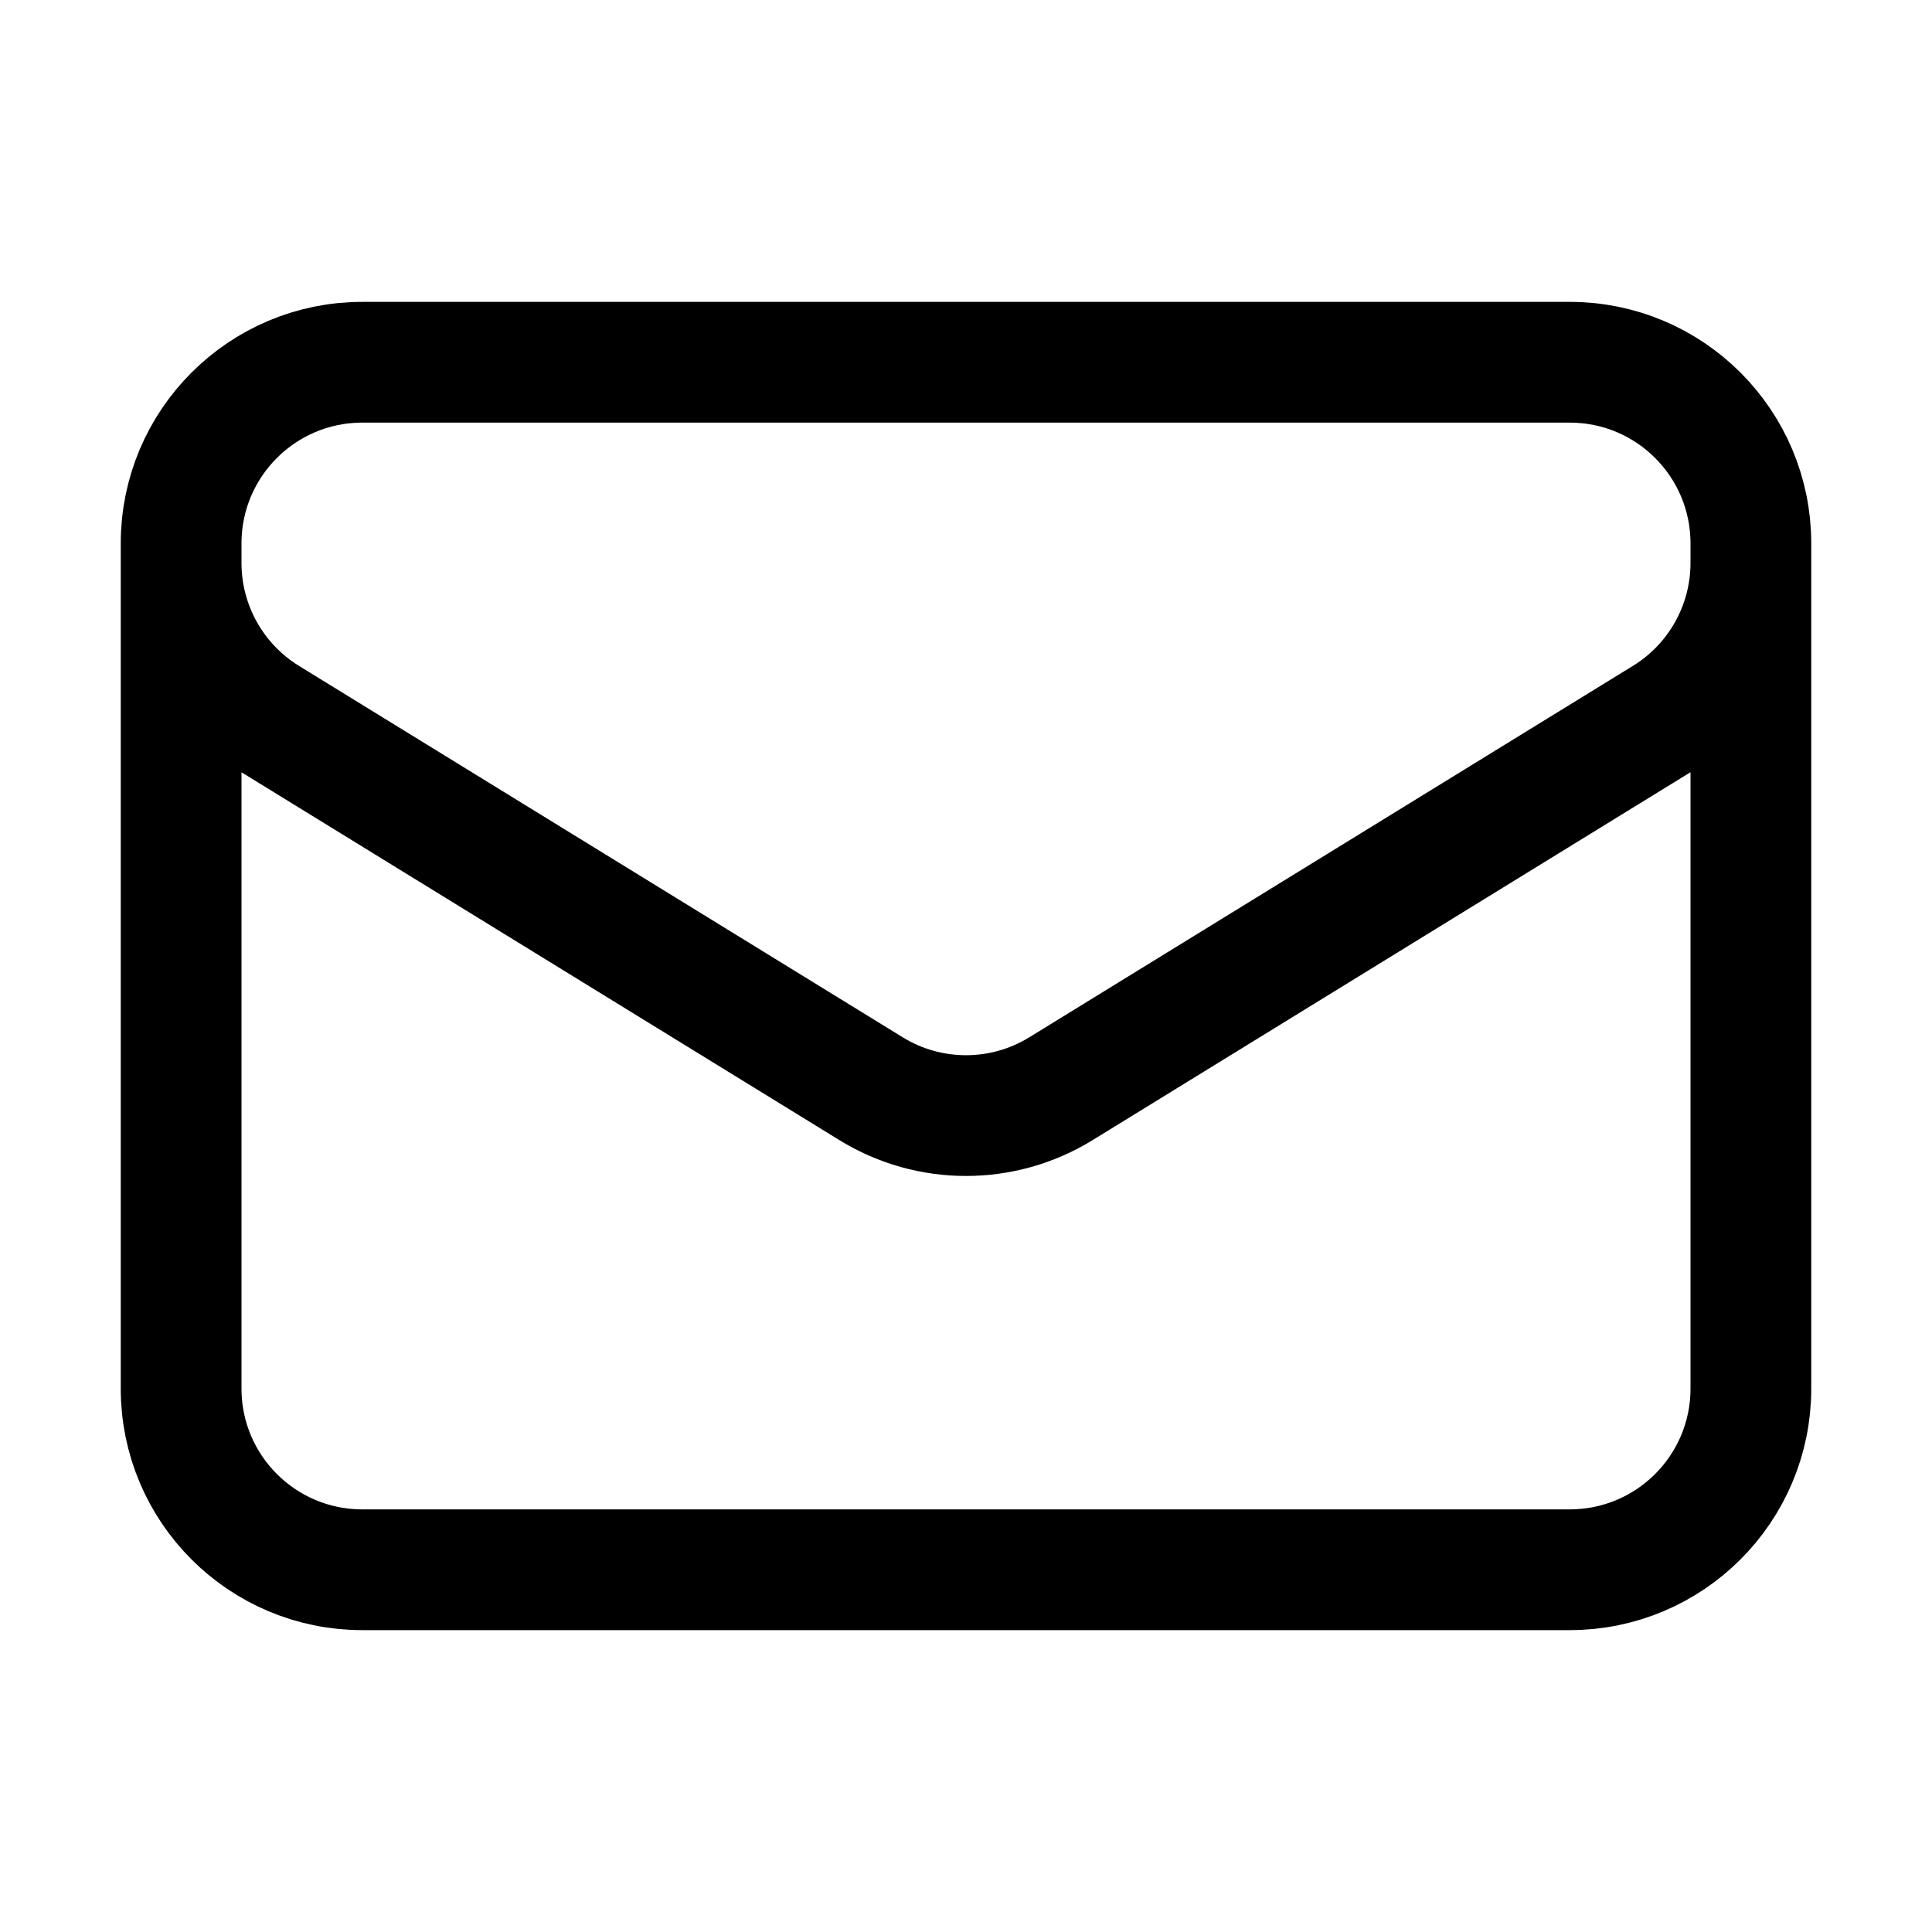
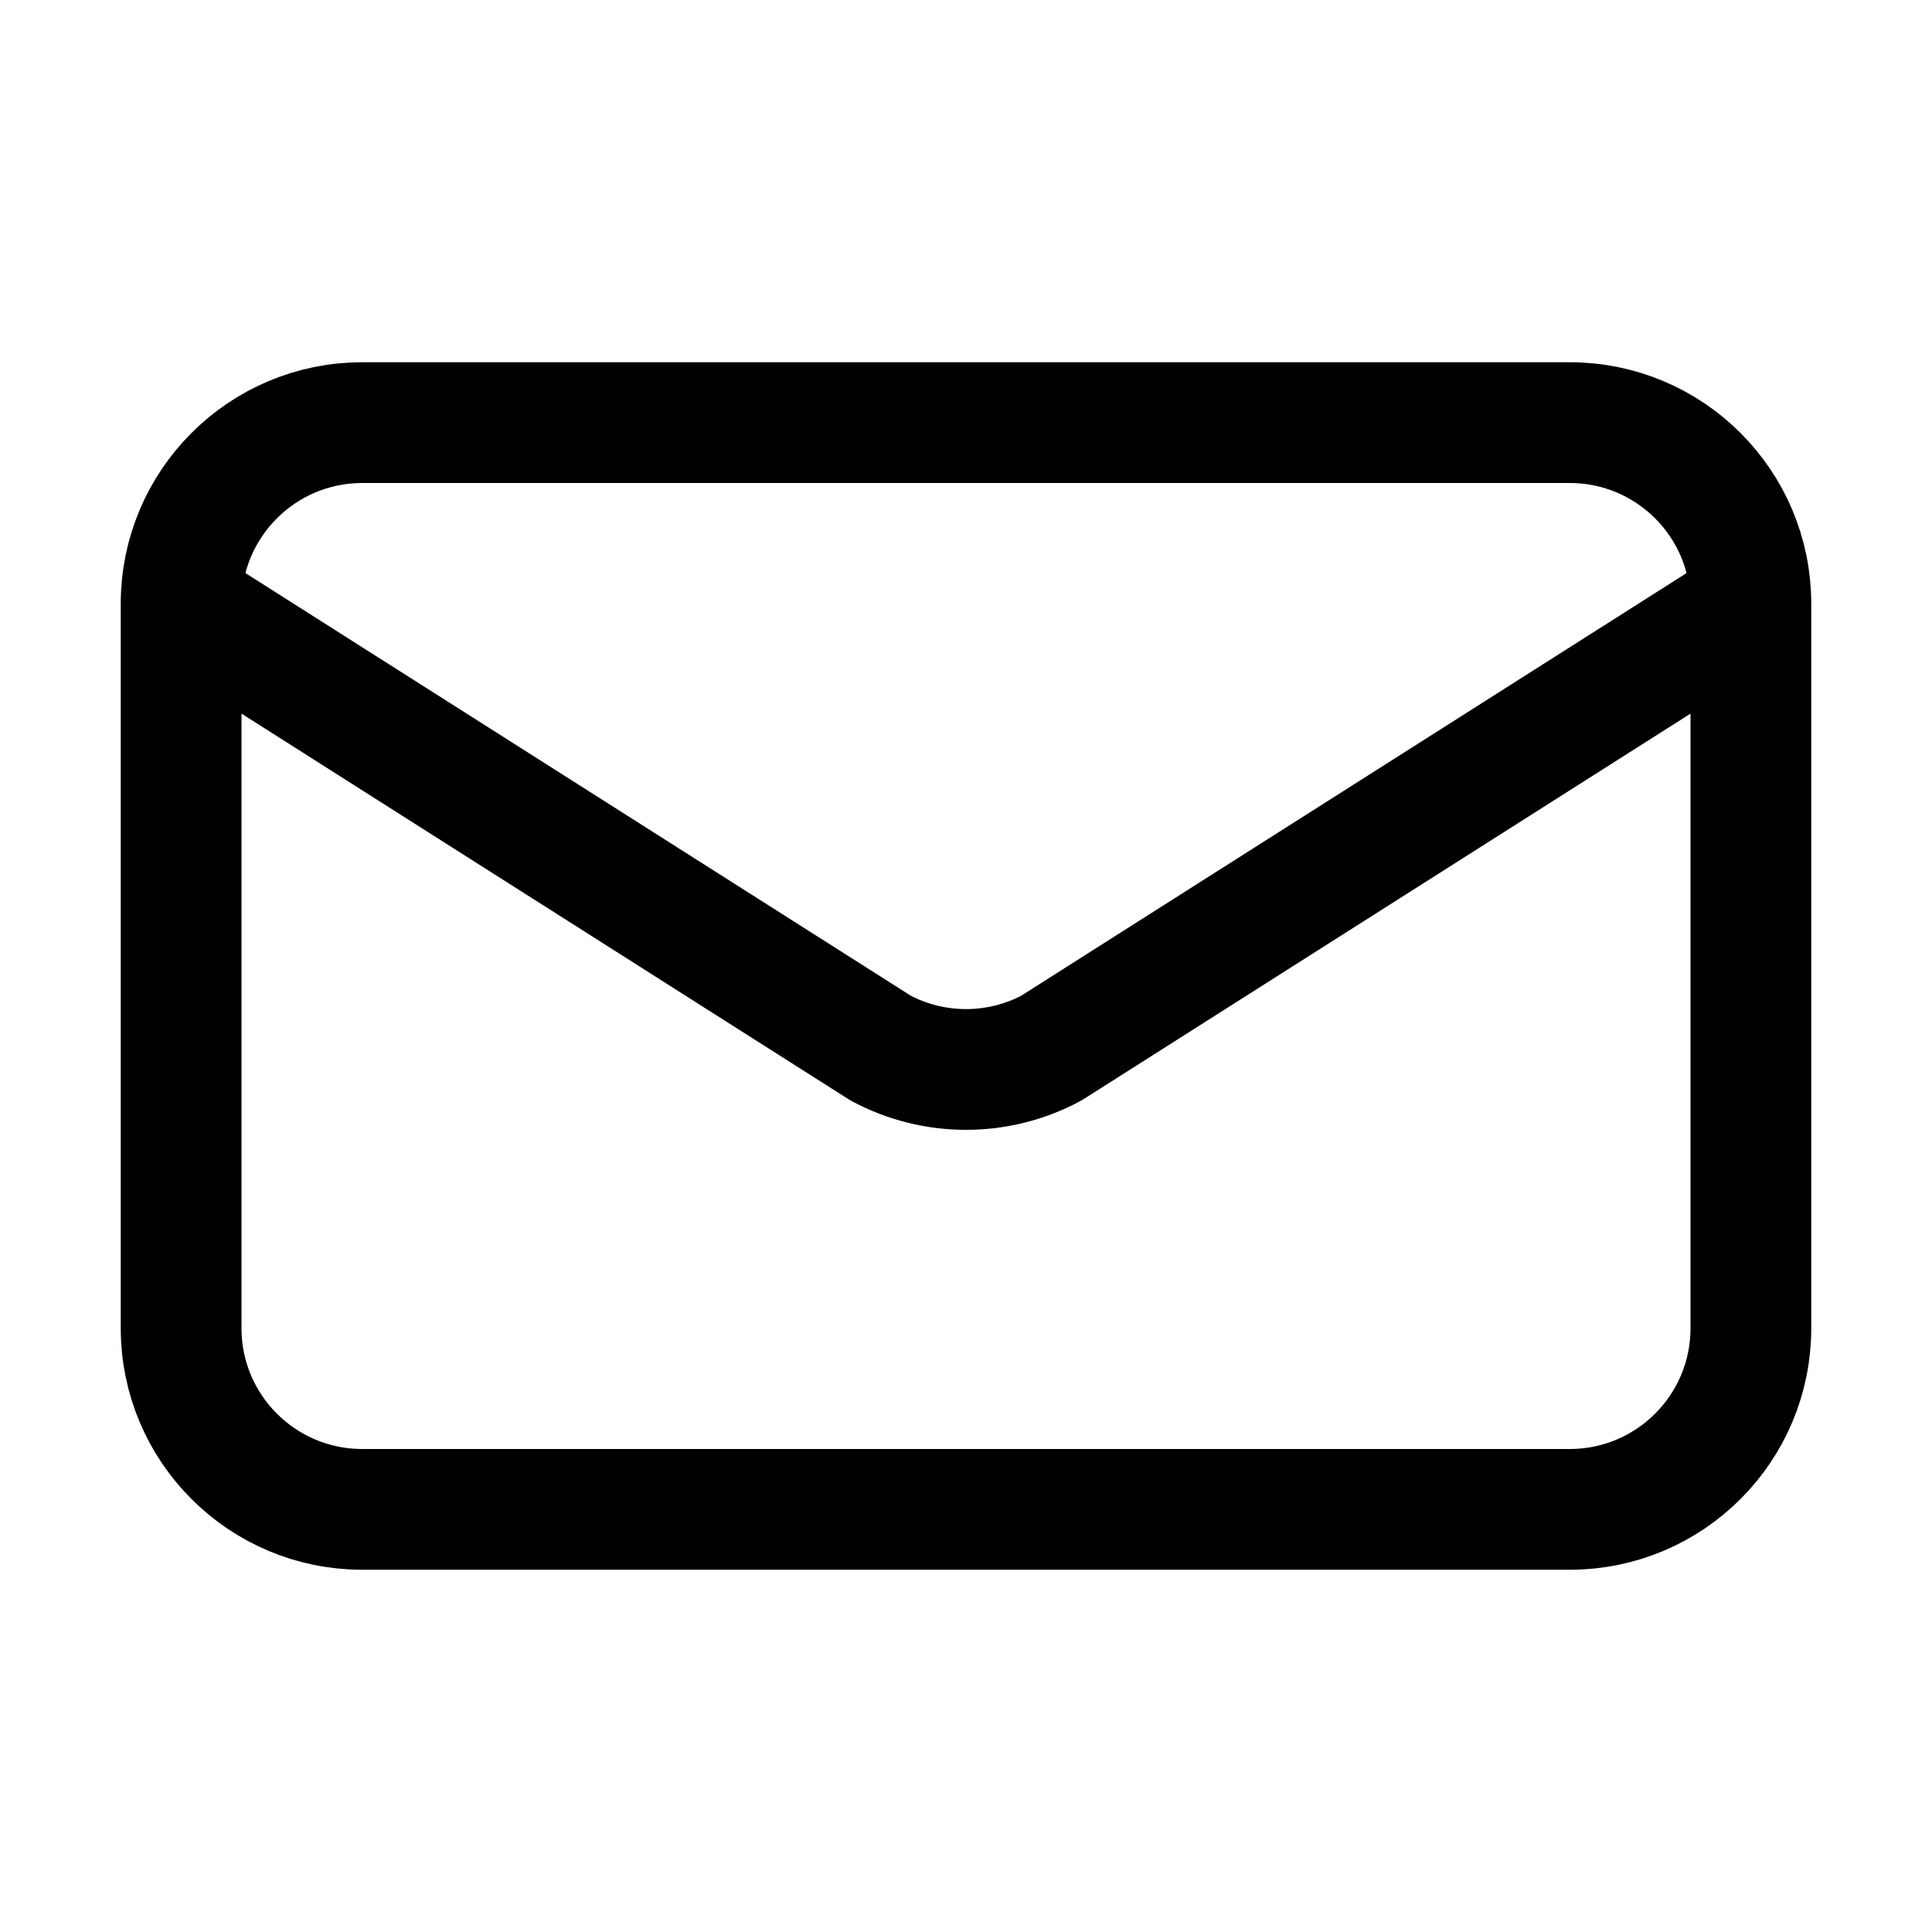
<svg xmlns="http://www.w3.org/2000/svg" fill="none" viewBox="0 0 24 24" stroke-width="1.5" stroke="currentColor">
-   <path stroke-linecap="round" stroke-linejoin="round" d="M21.75 6.75v10.5a2.25 2.25 0 0 1-2.25 2.25h-15a2.25 2.25 0 0 1-2.25-2.25V6.75m19.5 0A2.25 2.25 0 0 0 19.5 4.5h-15a2.25 2.25 0 0 0-2.25 2.25m19.5 0v.243a2.25 2.25 0 0 1-1.07 1.916l-7.5 4.615a2.25 2.25 0 0 1-2.36 0L3.32 8.91a2.25 2.25 0 0 1-1.07-1.916V6.75" />
+   <path stroke-linecap="round" stroke-linejoin="round" d="M21.75 7.5v9A2.25 2.25 0 0 1 19.5 18.75h-15A2.25 2.25 0 0 1 2.25 16.5v-9m19.5 0A2.25 2.25 0 0 0 19.5 5.25h-15A2.25 2.25 0 0 0 2.25 7.5m19.5 0-8.69 5.52a2.25 2.25 0 0 1-2.12 0L2.25 7.5" />
</svg>
